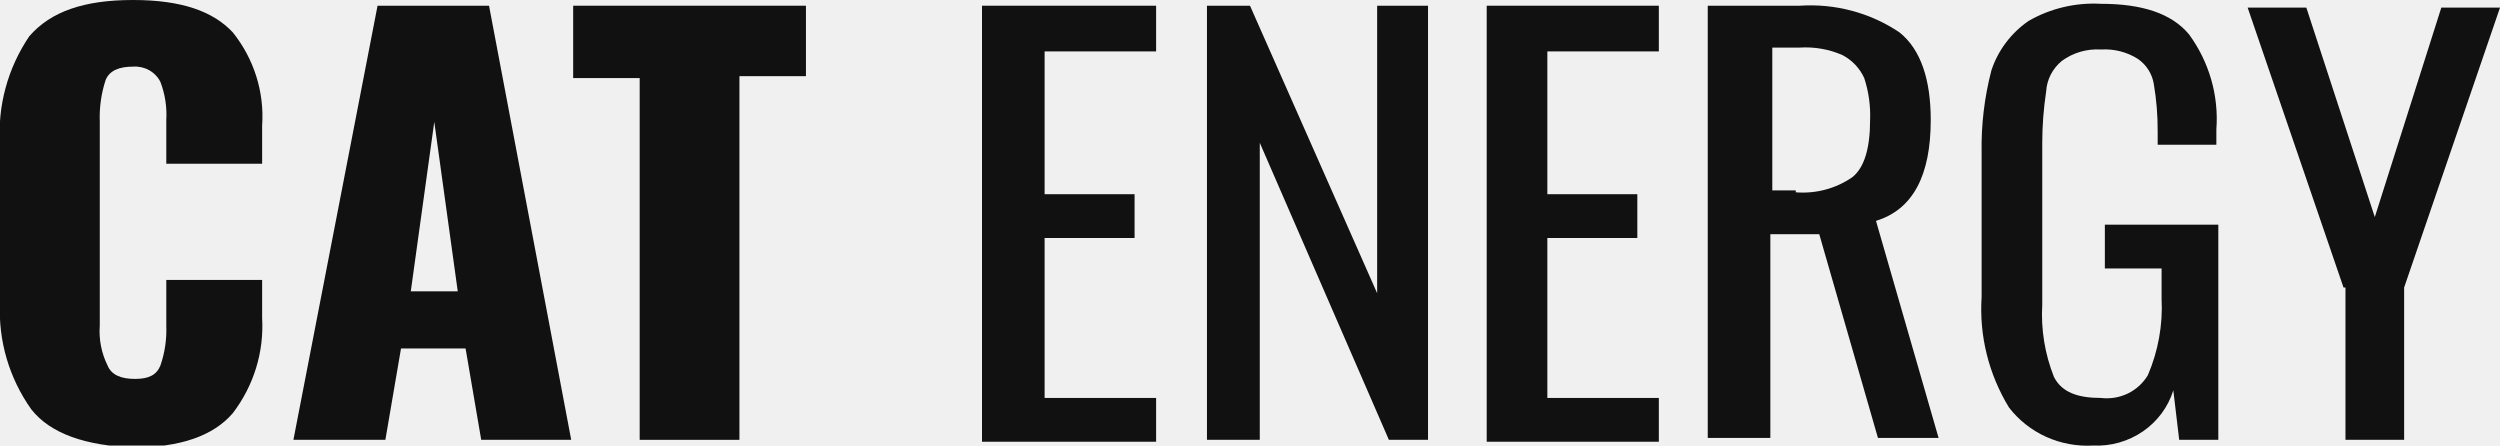
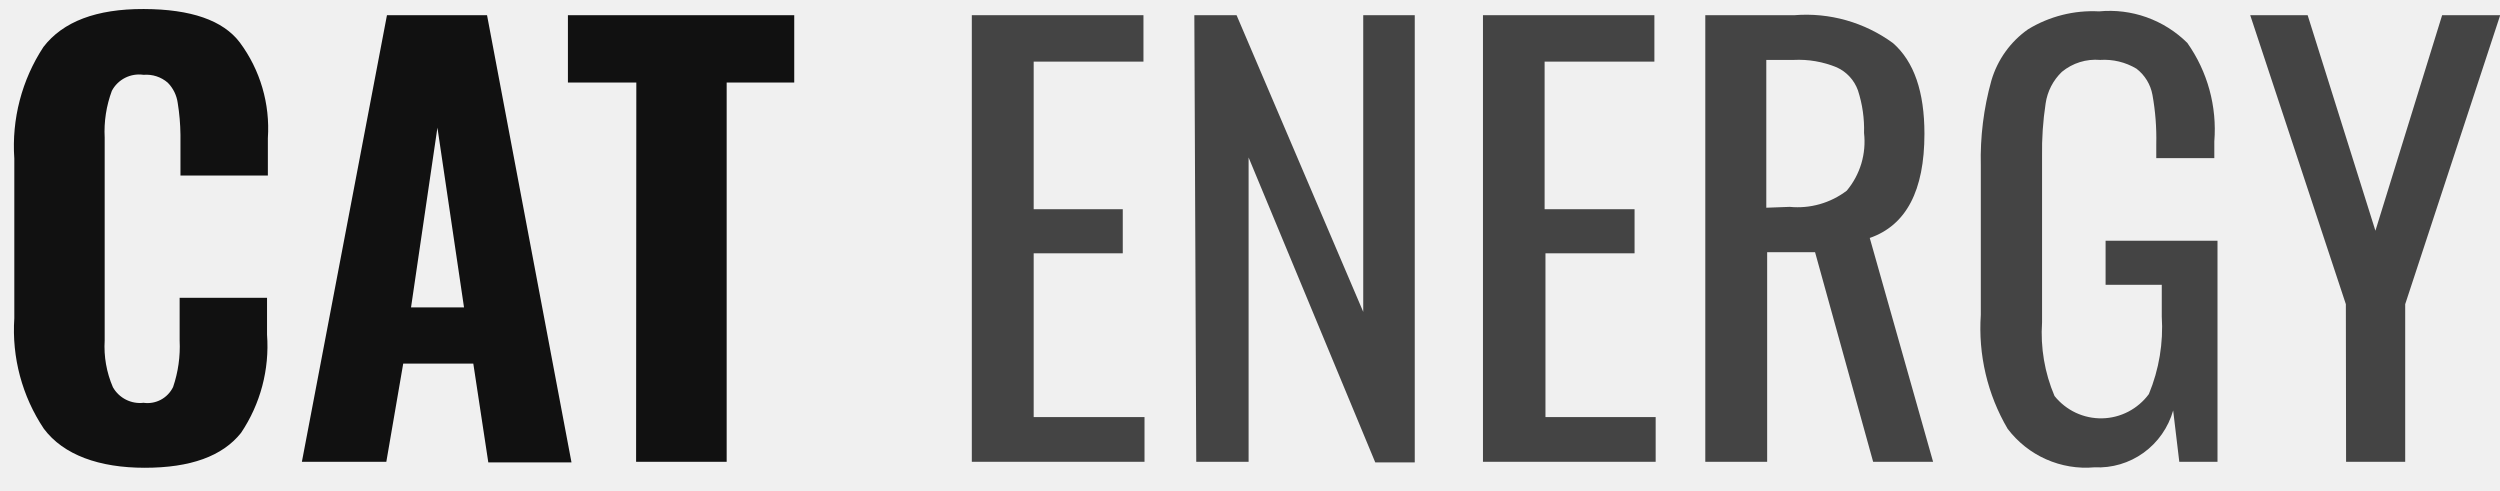
- <svg xmlns="http://www.w3.org/2000/svg" width="101" height="18" viewBox="0 0 101 18" fill="none">
-   <g clip-path="url(#clip0_135_3354)">
-     <path d="M1.264 16.538C0.37 15.276 -0.075 13.763 1.02073e-05 12.231V5.846C-0.108 4.298 0.308 2.757 1.185 1.462C2.055 0.462 3.398 0 5.374 0C7.35 0 8.614 0.462 9.405 1.308C10.263 2.379 10.685 3.721 10.59 5.077V6.615H6.718V4.846C6.749 4.323 6.668 3.799 6.48 3.308C6.38 3.109 6.221 2.945 6.024 2.835C5.827 2.725 5.6 2.676 5.374 2.692C4.821 2.692 4.426 2.846 4.268 3.231C4.089 3.777 4.009 4.35 4.031 4.923V13.154C3.989 13.71 4.098 14.267 4.347 14.769C4.505 15.154 4.9 15.308 5.453 15.308C6.006 15.308 6.322 15.154 6.48 14.769C6.66 14.249 6.74 13.702 6.718 13.154V11.308H10.59V12.846C10.67 14.224 10.251 15.585 9.405 16.692C8.614 17.615 7.271 18.077 5.374 18.077C3.477 18 2.055 17.538 1.264 16.538Z" fill="#111111" />
-     <path d="M15.253 0.231H19.757L23.077 17.769H19.441L18.809 14.077H16.201L15.569 17.769H11.854L15.253 0.231ZM18.493 11.769L17.545 4.923L16.596 11.769H18.493Z" fill="#111111" />
-     <path d="M25.843 3.154H23.156V0.231H32.56V3.077H29.873V17.769H25.843V3.154Z" fill="#111111" />
-     <path d="M39.752 0.231H46.707V2.077H42.202V7.846H45.837V9.615H42.202V16.077H46.707V17.846H39.673V0.231H39.752Z" fill="#111111" />
-     <path d="M48.761 0.231H50.5L55.637 11.846V0.231H57.692V17.769H56.111L50.895 5.769V17.769H48.761V0.231Z" fill="#111111" />
-     <path d="M60.063 0.231H67.017V2.077H62.513V7.846H66.148V9.615H62.513V16.077H67.017V17.846H60.063V0.231Z" fill="#111111" />
-     <path d="M69.072 0.231H72.707C74.138 0.135 75.559 0.514 76.738 1.308C77.607 2 78.002 3.231 78.002 4.846C78.002 7.077 77.291 8.462 75.79 8.923L78.319 17.692H75.869L73.498 9.462H71.522V17.692H68.993V0.231H69.072ZM72.549 7.769C73.364 7.835 74.176 7.617 74.841 7.154C75.315 6.769 75.552 6 75.552 4.846C75.574 4.273 75.494 3.7 75.315 3.154C75.138 2.762 74.832 2.437 74.446 2.231C73.902 1.989 73.304 1.884 72.707 1.923H71.601V7.692H72.549V7.769Z" fill="#111111" />
-     <path d="M81.163 16.462C80.342 15.117 79.956 13.562 80.057 12V6.154C80.038 5.039 80.171 3.927 80.452 2.846C80.717 2.039 81.244 1.337 81.954 0.846C82.836 0.338 83.854 0.097 84.878 0.154C86.537 0.154 87.723 0.538 88.434 1.385C89.252 2.502 89.644 3.862 89.541 5.231V5.846H87.17V5.308C87.173 4.663 87.121 4.02 87.012 3.385C86.945 2.983 86.718 2.623 86.379 2.385C85.935 2.101 85.408 1.966 84.878 2C84.311 1.965 83.75 2.128 83.297 2.462C83.111 2.614 82.96 2.802 82.851 3.013C82.742 3.225 82.679 3.456 82.665 3.692C82.561 4.38 82.508 5.074 82.507 5.769V12.308C82.449 13.304 82.611 14.301 82.981 15.231C83.297 15.846 83.93 16.077 84.878 16.077C85.252 16.122 85.632 16.059 85.97 15.895C86.307 15.73 86.587 15.473 86.775 15.154C87.192 14.181 87.381 13.13 87.328 12.077V10.846H85.036V9.077H89.62V17.769H88.039L87.802 15.769C87.595 16.439 87.163 17.023 86.576 17.427C85.989 17.831 85.28 18.033 84.562 18C83.909 18.037 83.257 17.916 82.663 17.648C82.07 17.379 81.555 16.972 81.163 16.462Z" fill="#111111" />
-     <path d="M94.678 11.615L90.805 0.308H93.176L95.942 8.769L98.629 0.308H101L97.127 11.615V17.769H94.757V11.615H94.678Z" fill="#111111" />
-   </g>
-   <defs>
-     <clipPath id="clip0_135_3354">
-       <rect width="101" height="18" fill="white" />
-     </clipPath>
-   </defs>
+ <svg xmlns="http://www.w3.org/2000/svg" width="102" height="20" viewBox="0 0 102 20" fill="none">
+   <path d="M1.79 17.494C0.903 16.168 0.478 14.581 0.584 12.985V6.468C0.472 4.86 0.89 3.259 1.773 1.915C2.571 0.878 3.935 0.362 5.864 0.368C7.794 0.374 9.1 0.829 9.784 1.732C10.617 2.852 11.023 4.237 10.929 5.634V7.163H7.363V5.503C7.358 5.067 7.321 4.631 7.251 4.2C7.208 3.888 7.066 3.598 6.846 3.375C6.711 3.257 6.553 3.168 6.383 3.113C6.213 3.058 6.034 3.038 5.856 3.053C5.6 3.015 5.339 3.057 5.108 3.173C4.876 3.29 4.686 3.475 4.564 3.705C4.337 4.315 4.237 4.966 4.271 5.616V13.889C4.231 14.543 4.347 15.199 4.607 15.8C4.731 16.017 4.915 16.193 5.137 16.305C5.359 16.418 5.609 16.463 5.856 16.434C6.098 16.469 6.345 16.425 6.562 16.31C6.778 16.195 6.953 16.013 7.062 15.791C7.27 15.18 7.361 14.534 7.329 13.889V12.151H10.895V13.654C11 15.072 10.626 16.483 9.835 17.66C9.077 18.615 7.768 19.085 5.907 19.085C4.047 19.085 2.591 18.563 1.79 17.494Z" fill="#111111" />
+   <path d="M15.788 0.62H19.871L23.317 18.867H19.923L19.311 14.836H16.451L15.762 18.841H12.317L15.788 0.62ZM18.932 12.542L17.847 5.208L16.77 12.542H18.932Z" fill="#111111" />
+   <path d="M25.962 3.366H23.171V0.62H32.405V3.366H29.648V18.841H25.953L25.962 3.366Z" fill="#111111" />
+   <path d="M39.65 0.62H46.653V2.514H42.174V8.536H45.809V10.335H42.174V17.017H46.696V18.841H39.65V0.62Z" fill="#444444" />
+   <path d="M48.729 0.62H50.452L55.62 12.724V0.62H57.722V18.867H56.111L50.943 6.425V18.841H48.807L48.729 0.62Z" fill="#444444" />
+   <path d="M60.505 0.62H67.499V2.514H63.02V8.536H66.69V10.335H63.055V17.017H67.551V18.841H60.505V0.62Z" fill="#444444" />
+   <path d="M69.576 0.62H73.211C74.643 0.504 76.07 0.908 77.234 1.758C78.095 2.514 78.517 3.748 78.517 5.46C78.517 7.777 77.773 9.193 76.286 9.709L78.87 18.841H76.424L74.055 10.291H72.1V18.841H69.576V0.62ZM73.021 8.44C73.851 8.521 74.681 8.286 75.347 7.78C75.618 7.457 75.82 7.081 75.942 6.676C76.063 6.271 76.101 5.846 76.053 5.425C76.071 4.836 75.986 4.248 75.804 3.687C75.73 3.481 75.615 3.291 75.467 3.13C75.319 2.969 75.141 2.839 74.942 2.749C74.383 2.518 73.78 2.414 73.176 2.445H72.065V8.475L73.021 8.44Z" fill="#444444" />
+   <path d="M81.911 17.494C81.088 16.093 80.707 14.471 80.817 12.846V6.763C80.788 5.59 80.933 4.418 81.248 3.288C81.497 2.438 82.026 1.699 82.747 1.194C83.618 0.664 84.626 0.41 85.641 0.464C86.298 0.401 86.96 0.483 87.582 0.705C88.204 0.927 88.771 1.284 89.242 1.75C90.068 2.918 90.459 4.343 90.344 5.773V6.451H87.976V5.886C87.992 5.21 87.94 4.535 87.82 3.87C87.742 3.444 87.509 3.063 87.166 2.801C86.719 2.535 86.202 2.411 85.684 2.445C85.122 2.396 84.562 2.571 84.125 2.931C83.768 3.273 83.534 3.726 83.462 4.217C83.353 4.933 83.304 5.657 83.316 6.381V13.15C83.247 14.178 83.421 15.209 83.824 16.156C84.057 16.448 84.354 16.681 84.691 16.84C85.028 16.997 85.396 17.076 85.768 17.068C86.139 17.061 86.504 16.968 86.835 16.796C87.165 16.624 87.452 16.379 87.674 16.078C88.089 15.076 88.269 13.991 88.2 12.907V11.621H85.908V9.822H90.474V18.841H88.915L88.665 16.747C88.467 17.443 88.042 18.051 87.459 18.472C86.876 18.893 86.168 19.103 85.452 19.067C84.778 19.127 84.1 19.014 83.481 18.739C82.862 18.465 82.322 18.036 81.911 17.494V17.494Z" fill="#444444" />
+   <path d="M95.711 12.411L91.809 0.62H94.152L96.917 9.414L99.639 0.62H102.008L98.132 12.411V18.841H95.72L95.711 12.411Z" fill="#444444" />
</svg>
